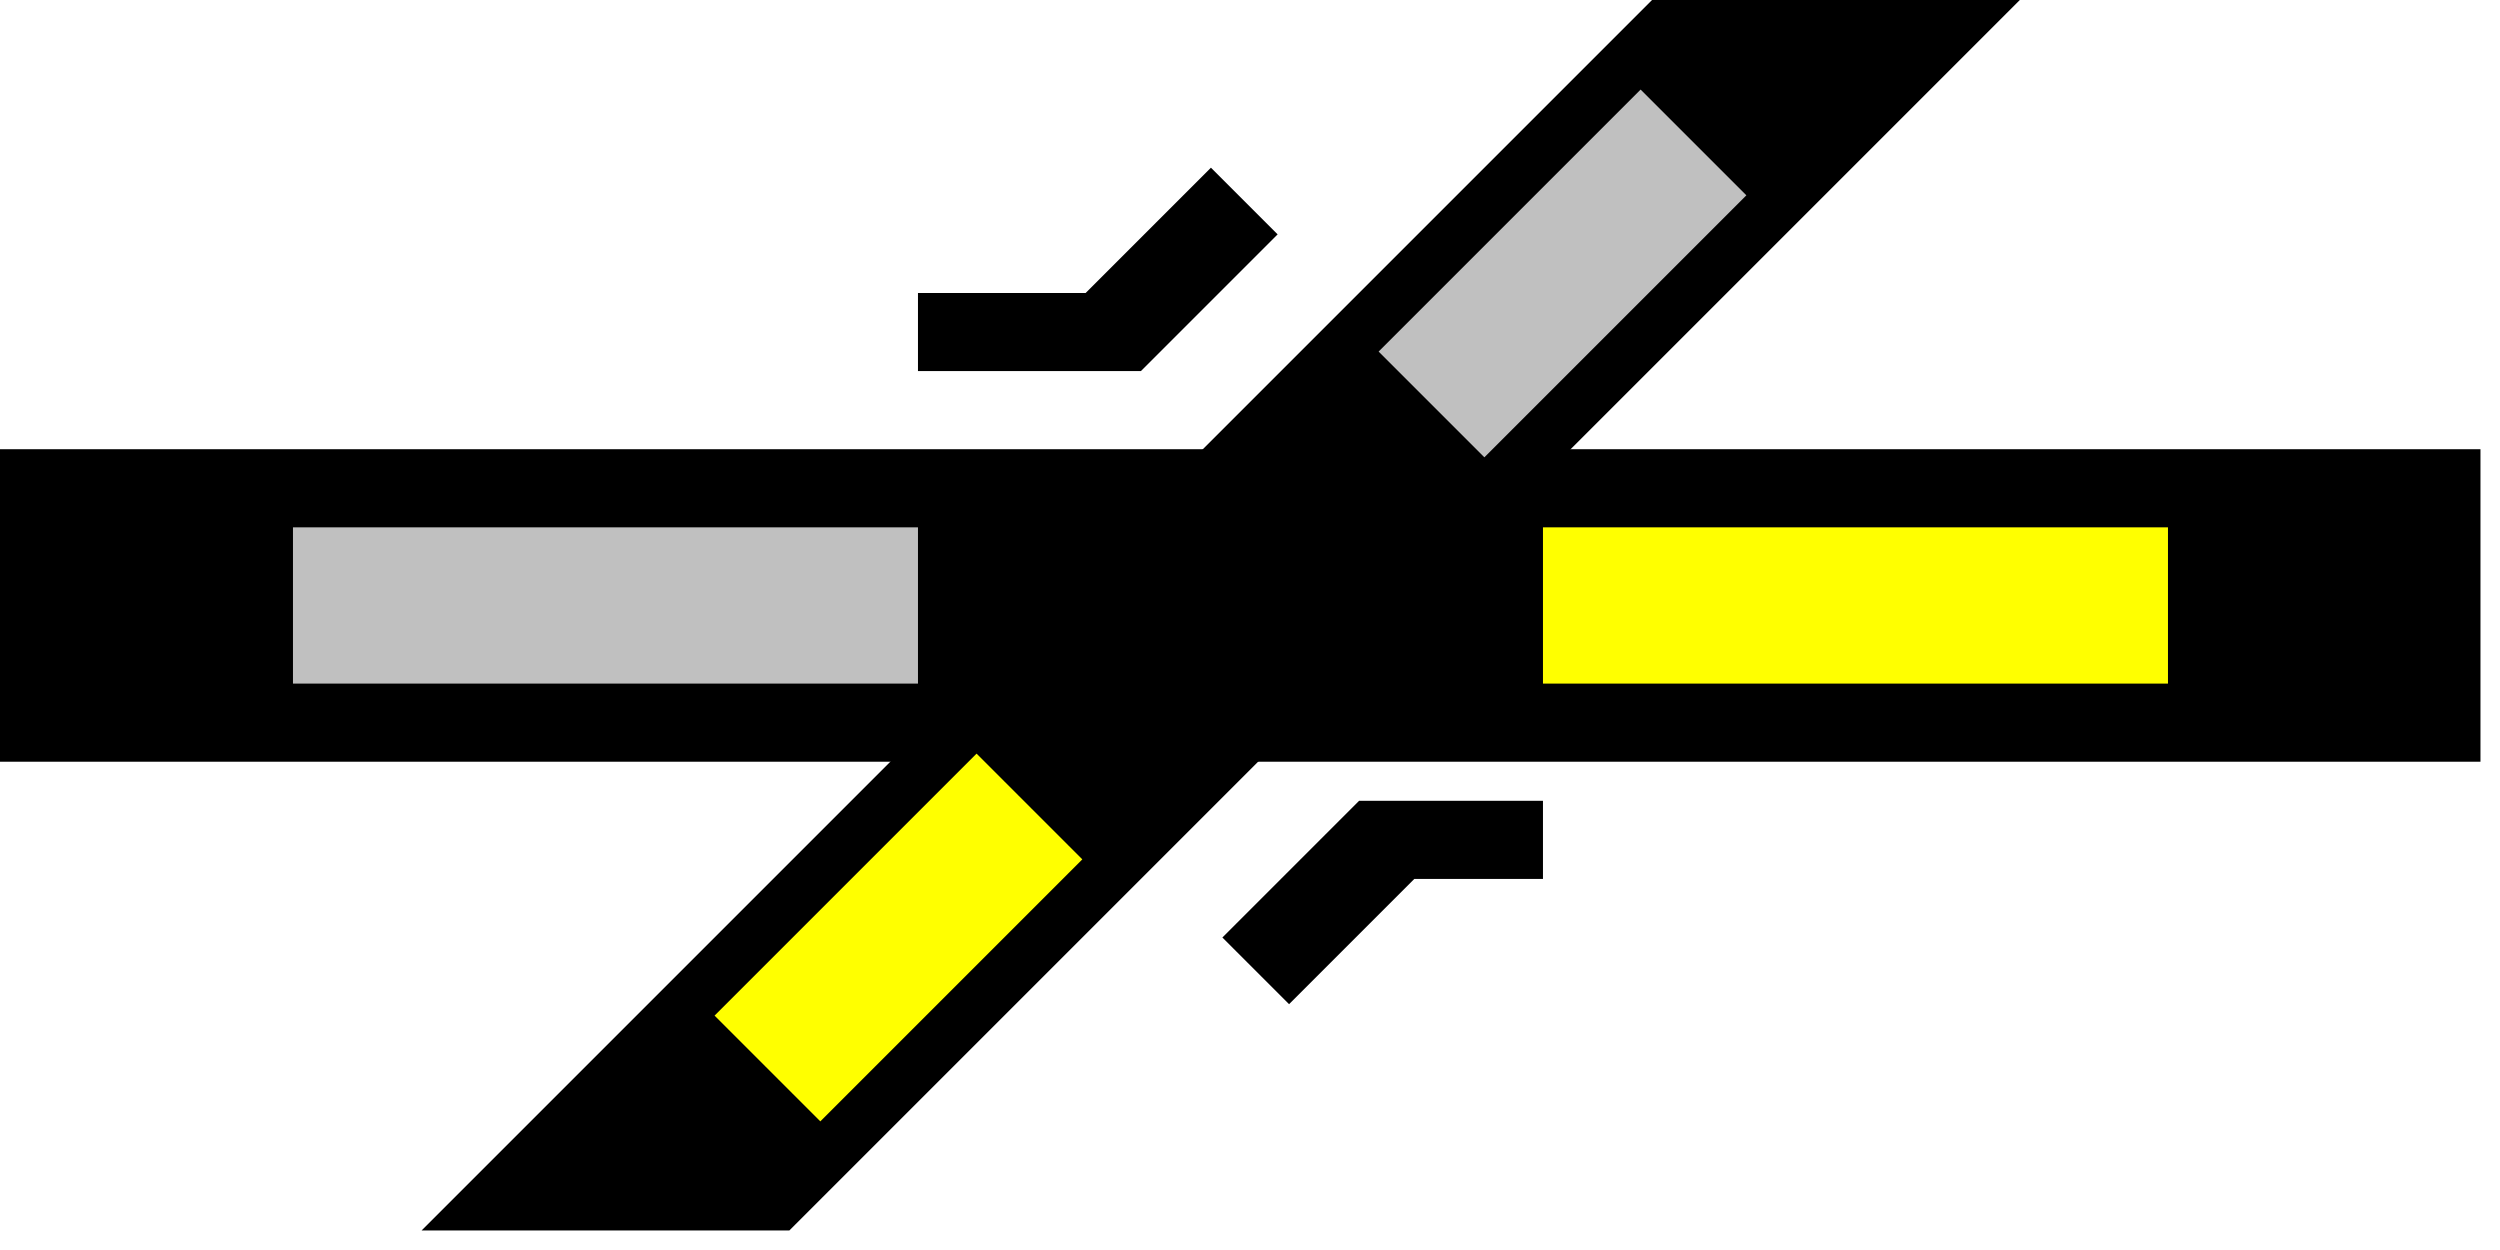
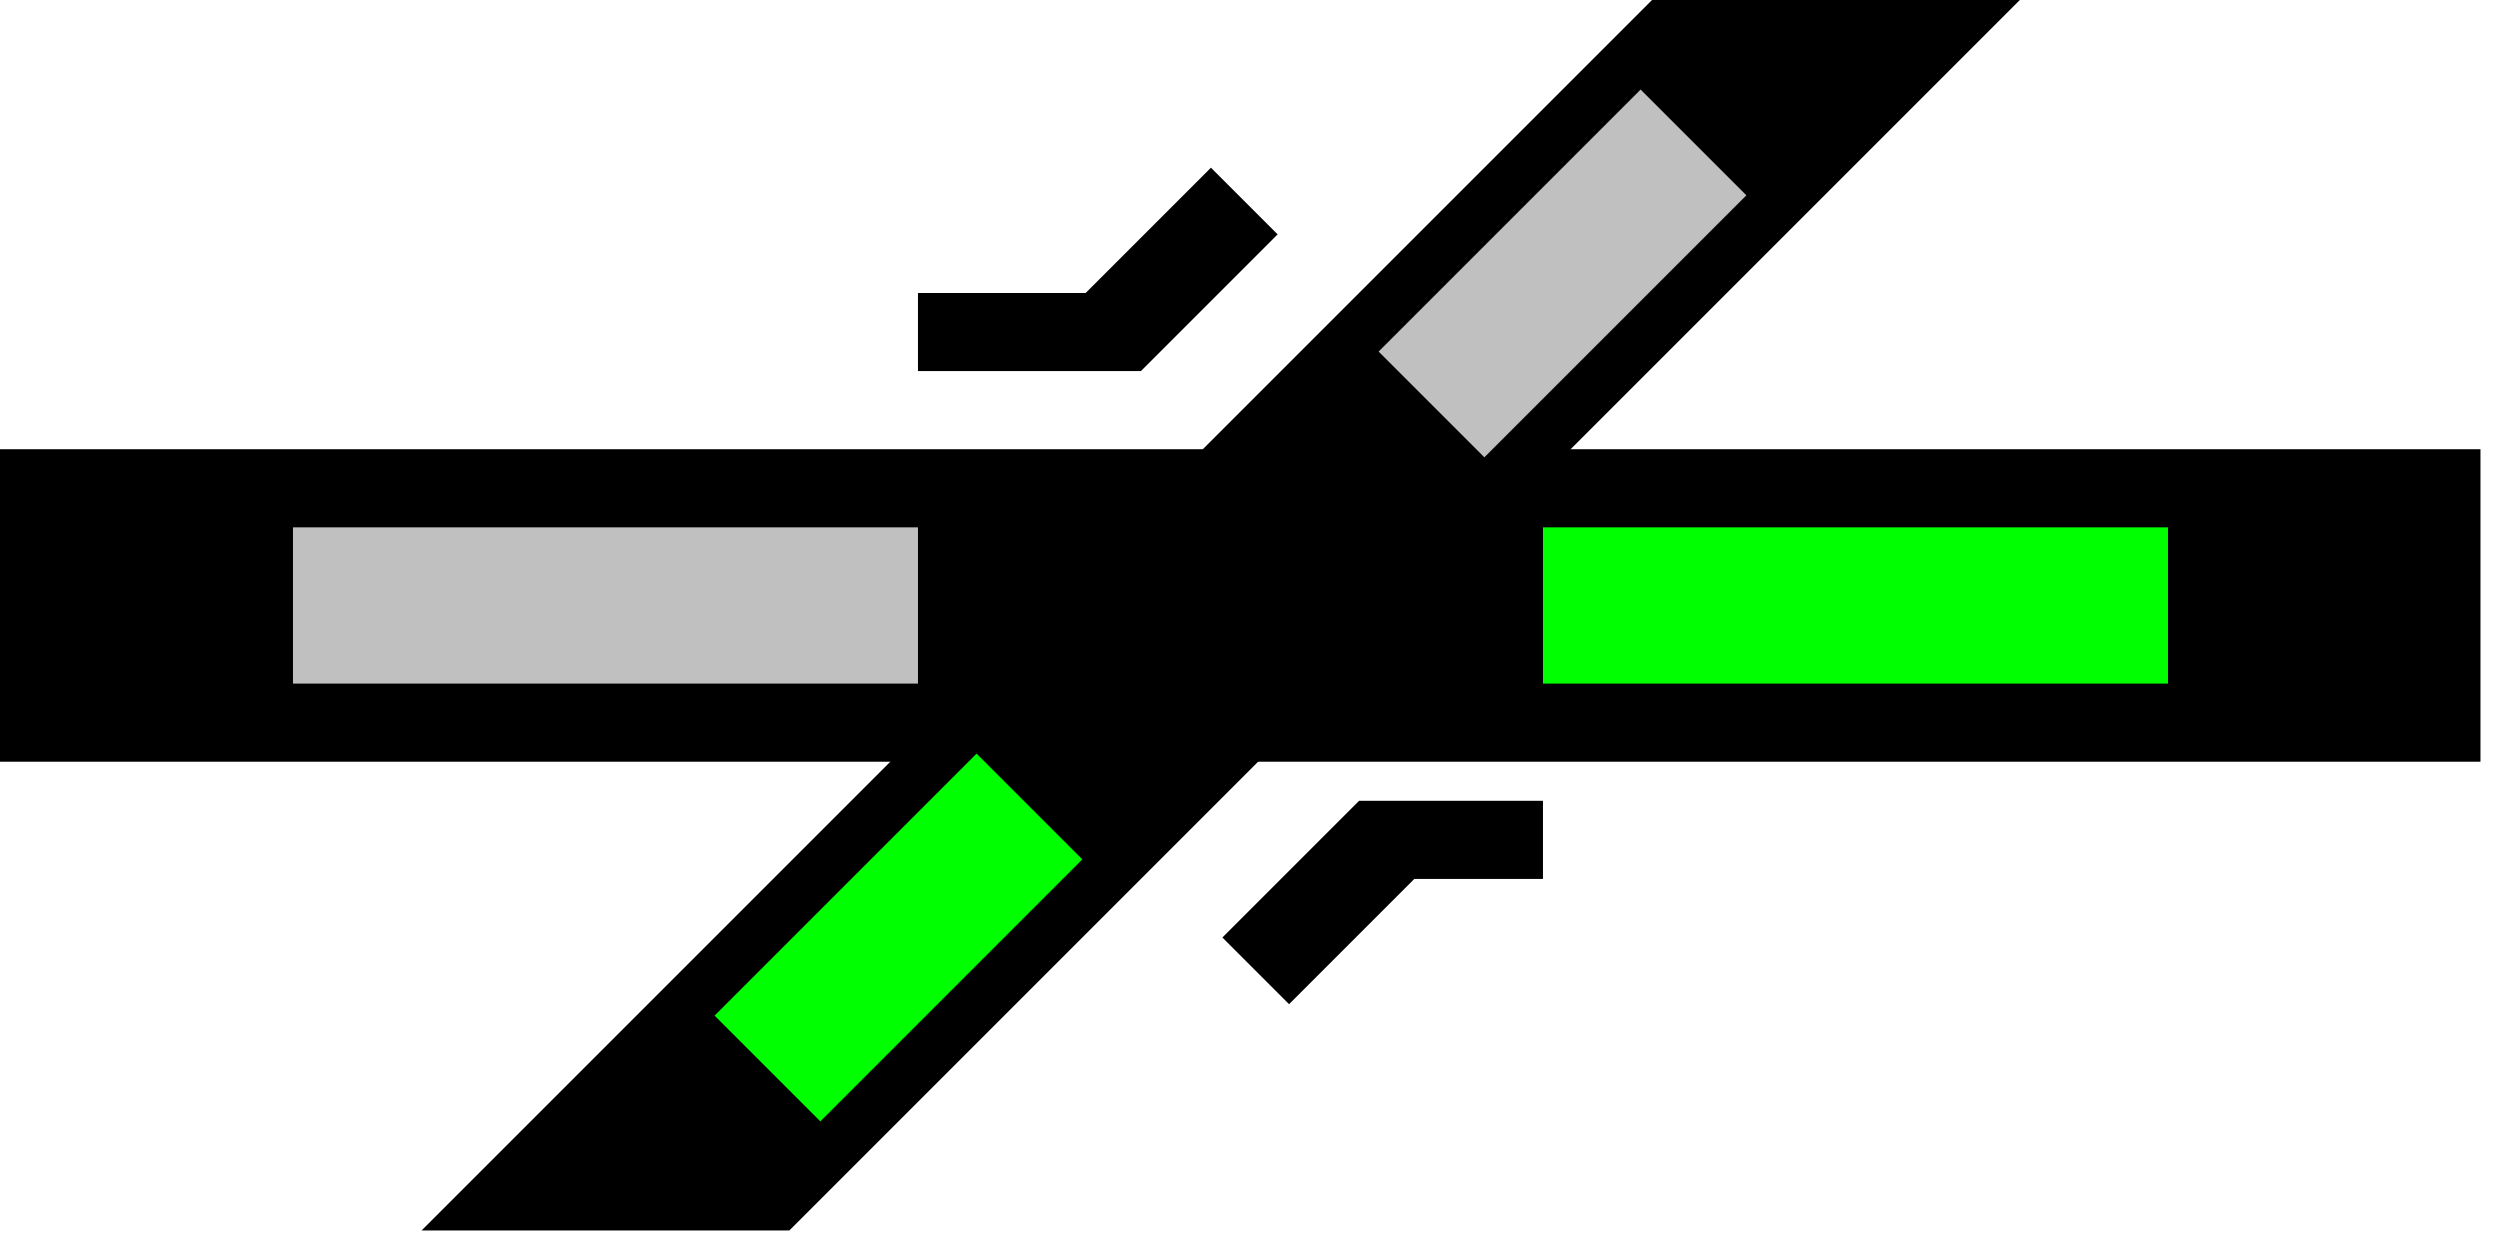
<svg width="64" height="32">
  <g>
    <path stroke="rgb(0,0,0)" fill="rgb(0,0,0)" d="M 0,12 L 63,12 L 63,19 L 0,19 z " />
    <path stroke="rgb(192,192,192)" fill="rgb(192,192,192)" d="M 8,14 L 23,14 L 23,17 L 8,17 z " />
-     <path stroke="rgb(255,255,0)" fill="rgb(255,255,0)" d="M 40,14 L 55,14 L 55,17 L 40,17 z " />
+     <path stroke="rgb(0,255,0)" fill="rgb(0,255,0)" d="M 40,14 L 55,14 L 55,17 L 40,17 z " />
    <path stroke="rgb(0,0,0)" fill="rgb(0,0,0)" d="M 43,0 L 51,0 L 20,31 L 12,31 z " />
    <path stroke="rgb(192,192,192)" fill="rgb(192,192,192)" d="M 42,3 L 44,5 L 38,11 L 36,9 z " />
-     <path stroke="rgb(255,255,0)" fill="rgb(255,255,0)" d="M 25,20 L 27,22 L 21,28 L 19,26 z " />
+     <path stroke="rgb(0,255,0)" fill="rgb(0,255,0)" d="M 25,20 L 27,22 L 21,28 L 19,26 z " />
    <path stroke="rgb(0,0,0)" fill="rgb(0,0,0)" d="M 24,9 L 29,9 L 32,6 L 31,5 L 28,8 L 24,8 z " />
    <path stroke="rgb(0,0,0)" fill="rgb(0,0,0)" d="M 32,24 L 35,21 L 39,21 L 39,22 L 36,22 L 33,25  z " />
  </g>
</svg>
